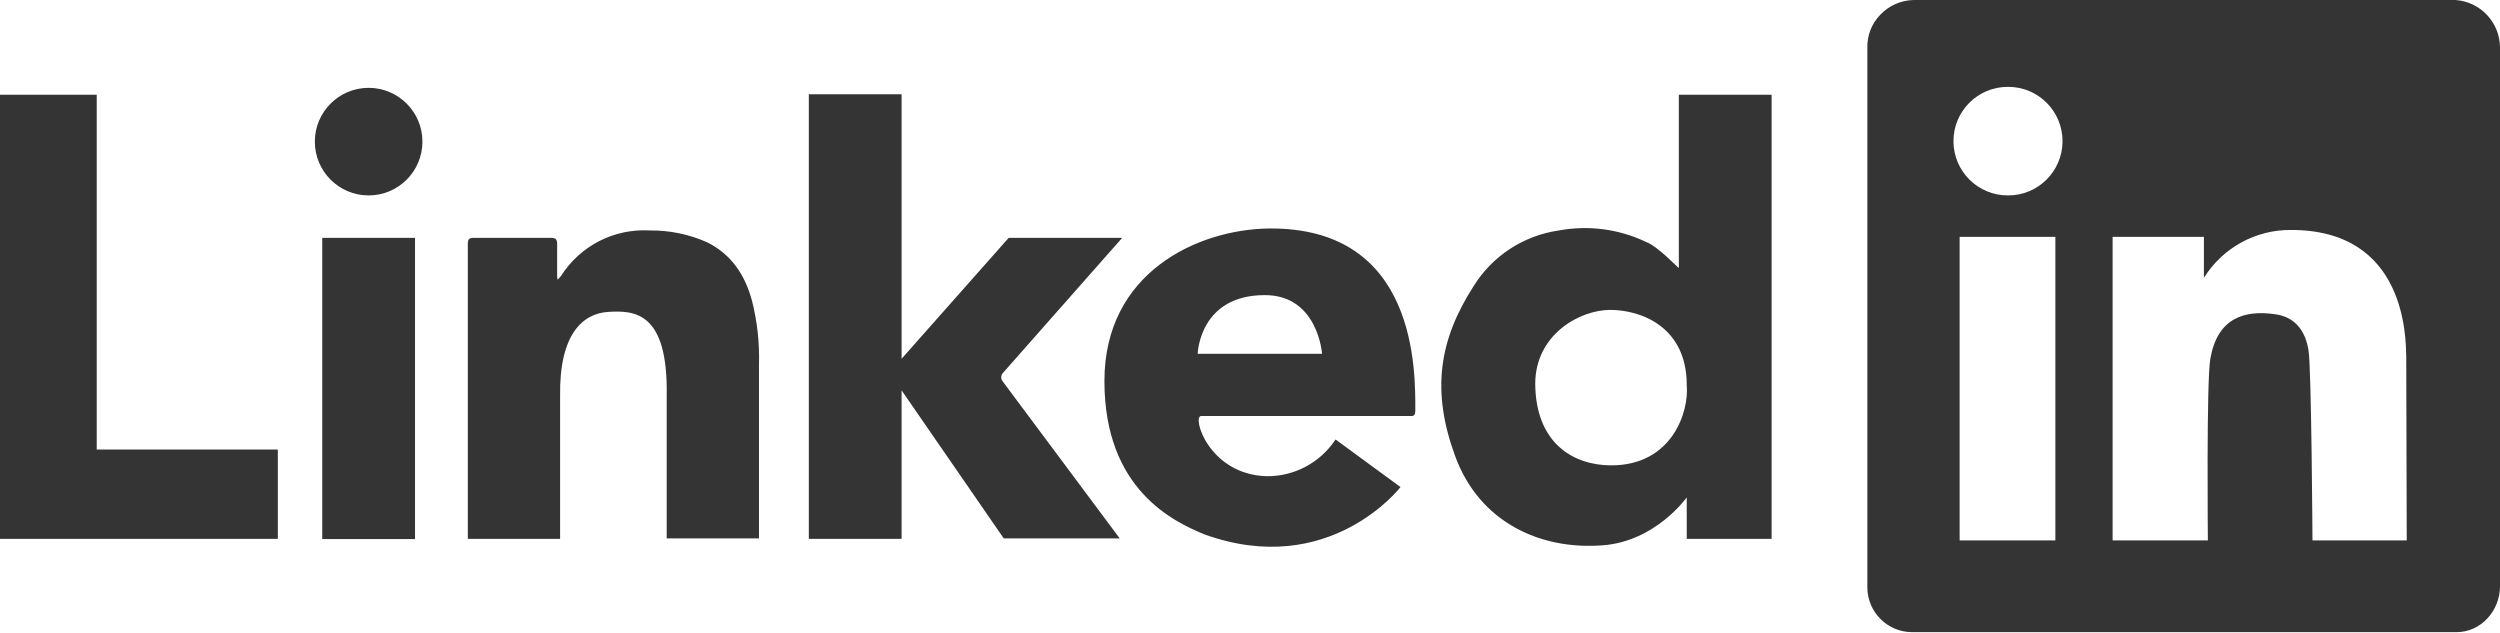
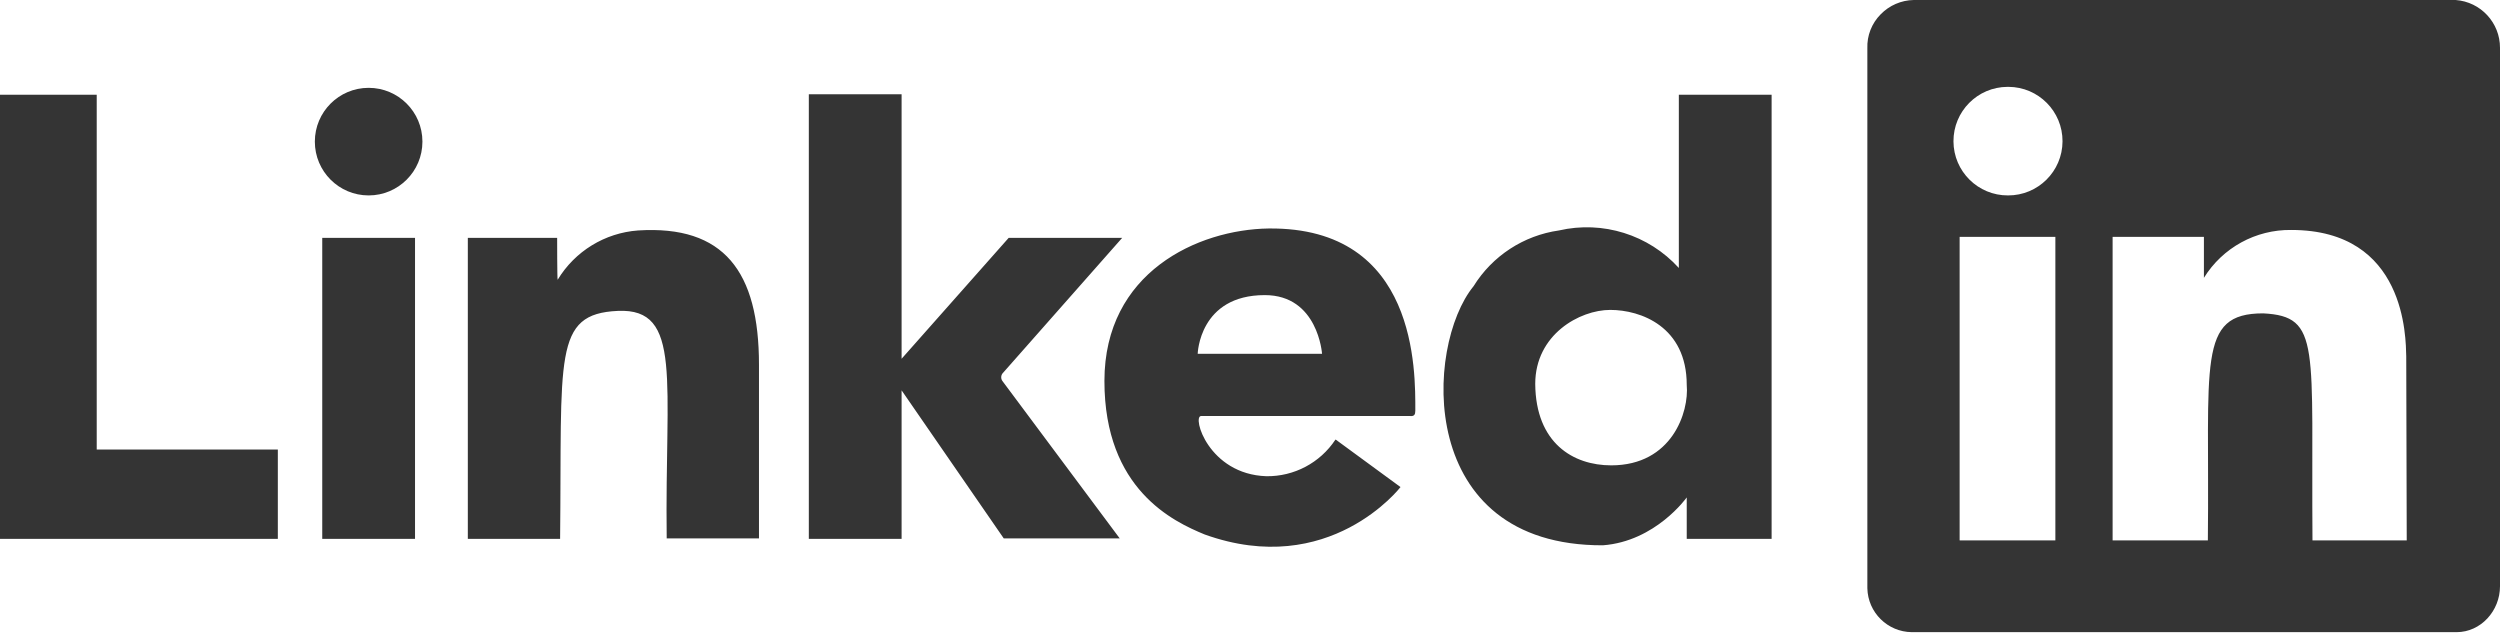
- <svg xmlns="http://www.w3.org/2000/svg" viewBox="0 0 506.6 128.1" fill="#343434">
+ <svg xmlns="http://www.w3.org/2000/svg" fill="#343434" viewBox="0 0 506.6 128.1">
  <circle cx="74.7" cy="28.7" r="10.9" />
-   <path d="M19.6 19.2H0v90h56.3V91.1H19.6zm45.7 29h18.8v61.03H65.3zm274.9 6.1c-.3-.1-4.1-4.3-6.7-5.3a28.8 28.8 0 0 0-17.6-2.3A24.4 24.4 0 0 0 298.6 58c-7 10.9-8.6 21.2-3.7 34.5s17.2 19 29.9 18c10.7-.8 17-9.7 17-9.7v8.4H359v-90h-18.8zm-13.7 40c-7.7 0-15.3-4.5-15.4-16.5 0-10 9-15 15.2-15s15.5 3.4 15.5 15.2c.5 5.5-3 16.3-15.3 16.3zM152.4 61c-1.4-5.2-4.1-9.4-9.1-11.9a27.9 27.9 0 0 0-11.7-2.4 19.9 19.9 0 0 0-17.9 9.2l-.7.8a4.1 4.1 0 0 1-.1-1.1v-6.1c0-.9-.2-1.3-1.2-1.3H96c-1 0-1.2.3-1.2 1.3v59.7h18.7V80.3c-.2-12.6 4.6-16.8 9.8-17.1s12.1-.1 11.8 17v28.9h18.7V73.9a46.9 46.9 0 0 0-1.4-12.9zm50.9 14.5l24.1-27.3h-23l-21.7 24.5V19.1h-18.8v90.1h18.8V79.1l20.7 30h23.5l-23.7-31.8a1.3 1.3 0 0 1 .1-1.8zM497.6 0H387.8a9.6 9.6 0 0 0-6.7 2.9 9.3 9.3 0 0 0-2.7 6.9v109.4a9.1 9.1 0 0 0 9 8.9h110.4c4.9 0 8.8-4.3 8.8-9.3V9.7a9.7 9.7 0 0 0-9-9.7zm-81.1 109.5h-19.4V48h19.4zm-9.6-69.9c-6.075.028-11.022-4.875-11.05-10.95s4.875-11.022 10.95-11.05h.2c6.075.028 10.978 4.975 10.95 11.05s-4.975 10.978-11.05 10.95zm80.8 69.9h-19.1s-.2-34.7-.8-38.5-2.6-6.7-6.6-7.3c-6.6-1-11.9.9-13.3 9-.8 4.4-.5 36.8-.5 36.8h-19.3V48h18.5v8.3a20.6 20.6 0 0 1 17.7-9.7c23.3 0 23.2 21.9 23.3 25.6zM257.1 46.3c-14.4.2-33.3 8.9-33.3 30.9s14 28.5 20.3 31.1c25.3 9.1 39.7-9.6 39.7-9.6l-13.1-9.6h-.1a16.5 16.5 0 0 1-14 7.4c-11.7-.4-15.1-12.2-13.2-12.2h42.3c.9.1 1.1-.3 1.1-1.1 0-7.9.5-37.2-29.7-36.9zm-14.4 25.4s.3-11.9 13.6-11.9c10.8 0 11.6 11.9 11.6 11.9z" />
+   <path d="M19.6 19.2H0v90h56.3V91.1H19.6zm45.7 29h18.8v61H65.3zm274.9 6.1a25.2 25.2 0 0 0-24.3-7.6A24.4 24.4 0 0 0 298.6 58c-9.9 12.1-11.8 52.6 26.2 52.5 10.7-.8 17-9.7 17-9.7v8.4H359v-90h-18.8zm-13.7 40c-7.7 0-15.3-4.5-15.4-16.5 0-10 9-15 15.2-15s15.5 3.4 15.5 15.2c.5 5.5-3 16.3-15.3 16.3zM129.3 46.7a20.8 20.8 0 0 0-16.3 10c-.1-.3-.1-8.5-.1-8.5H94.8v61h18.7c.4-37-1.5-45.6 11.7-46.2s9.5 14.1 9.9 46.1h18.7V73.9c0-18.9-7.1-28.3-24.5-27.2zm74 28.8 24.1-27.3h-23l-21.7 24.5V19.1h-18.8v90.1h18.8V79.1l20.7 30h23.5l-23.7-31.8a1.3 1.3 0 0 1 .1-1.8zM497.6 0H387.8a9.6 9.6 0 0 0-6.7 2.9 9.3 9.3 0 0 0-2.7 6.9v109.4a9.1 9.1 0 0 0 9 8.9h110.4c4.9 0 8.8-4.3 8.8-9.3V9.7a9.7 9.7 0 0 0-9-9.7zm-81.1 109.5h-19.4V48h19.4zm-9.6-69.9c-6.075.028-11.022-4.875-11.05-10.95s4.875-11.022 10.95-11.05h.2c6.075.028 10.978 4.975 10.95 11.05s-4.975 10.978-11.05 10.95zm80.8 69.9h-19.1c-.3-39.4 1.8-45.4-10-46-13.5 0-10.8 10-11.2 46h-19.3V48h18.5v8.3a20.5 20.5 0 0 1 17.7-9.7c23.3 0 23.2 21.9 23.3 25.6zM257.1 46.3c-14.4.2-33.3 8.9-33.3 30.9s14 28.5 20.3 31.1c25.3 9.1 39.7-9.6 39.7-9.6l-13.1-9.6h-.1a16.5 16.5 0 0 1-14 7.4c-11.7-.4-15.1-12.2-13.2-12.2h42.3c.9.1 1.1-.3 1.1-1.1 0-7.9.5-37.2-29.7-36.9zm-14.4 25.4s.3-11.9 13.6-11.9c10.8 0 11.6 11.9 11.6 11.9z" />
</svg>
